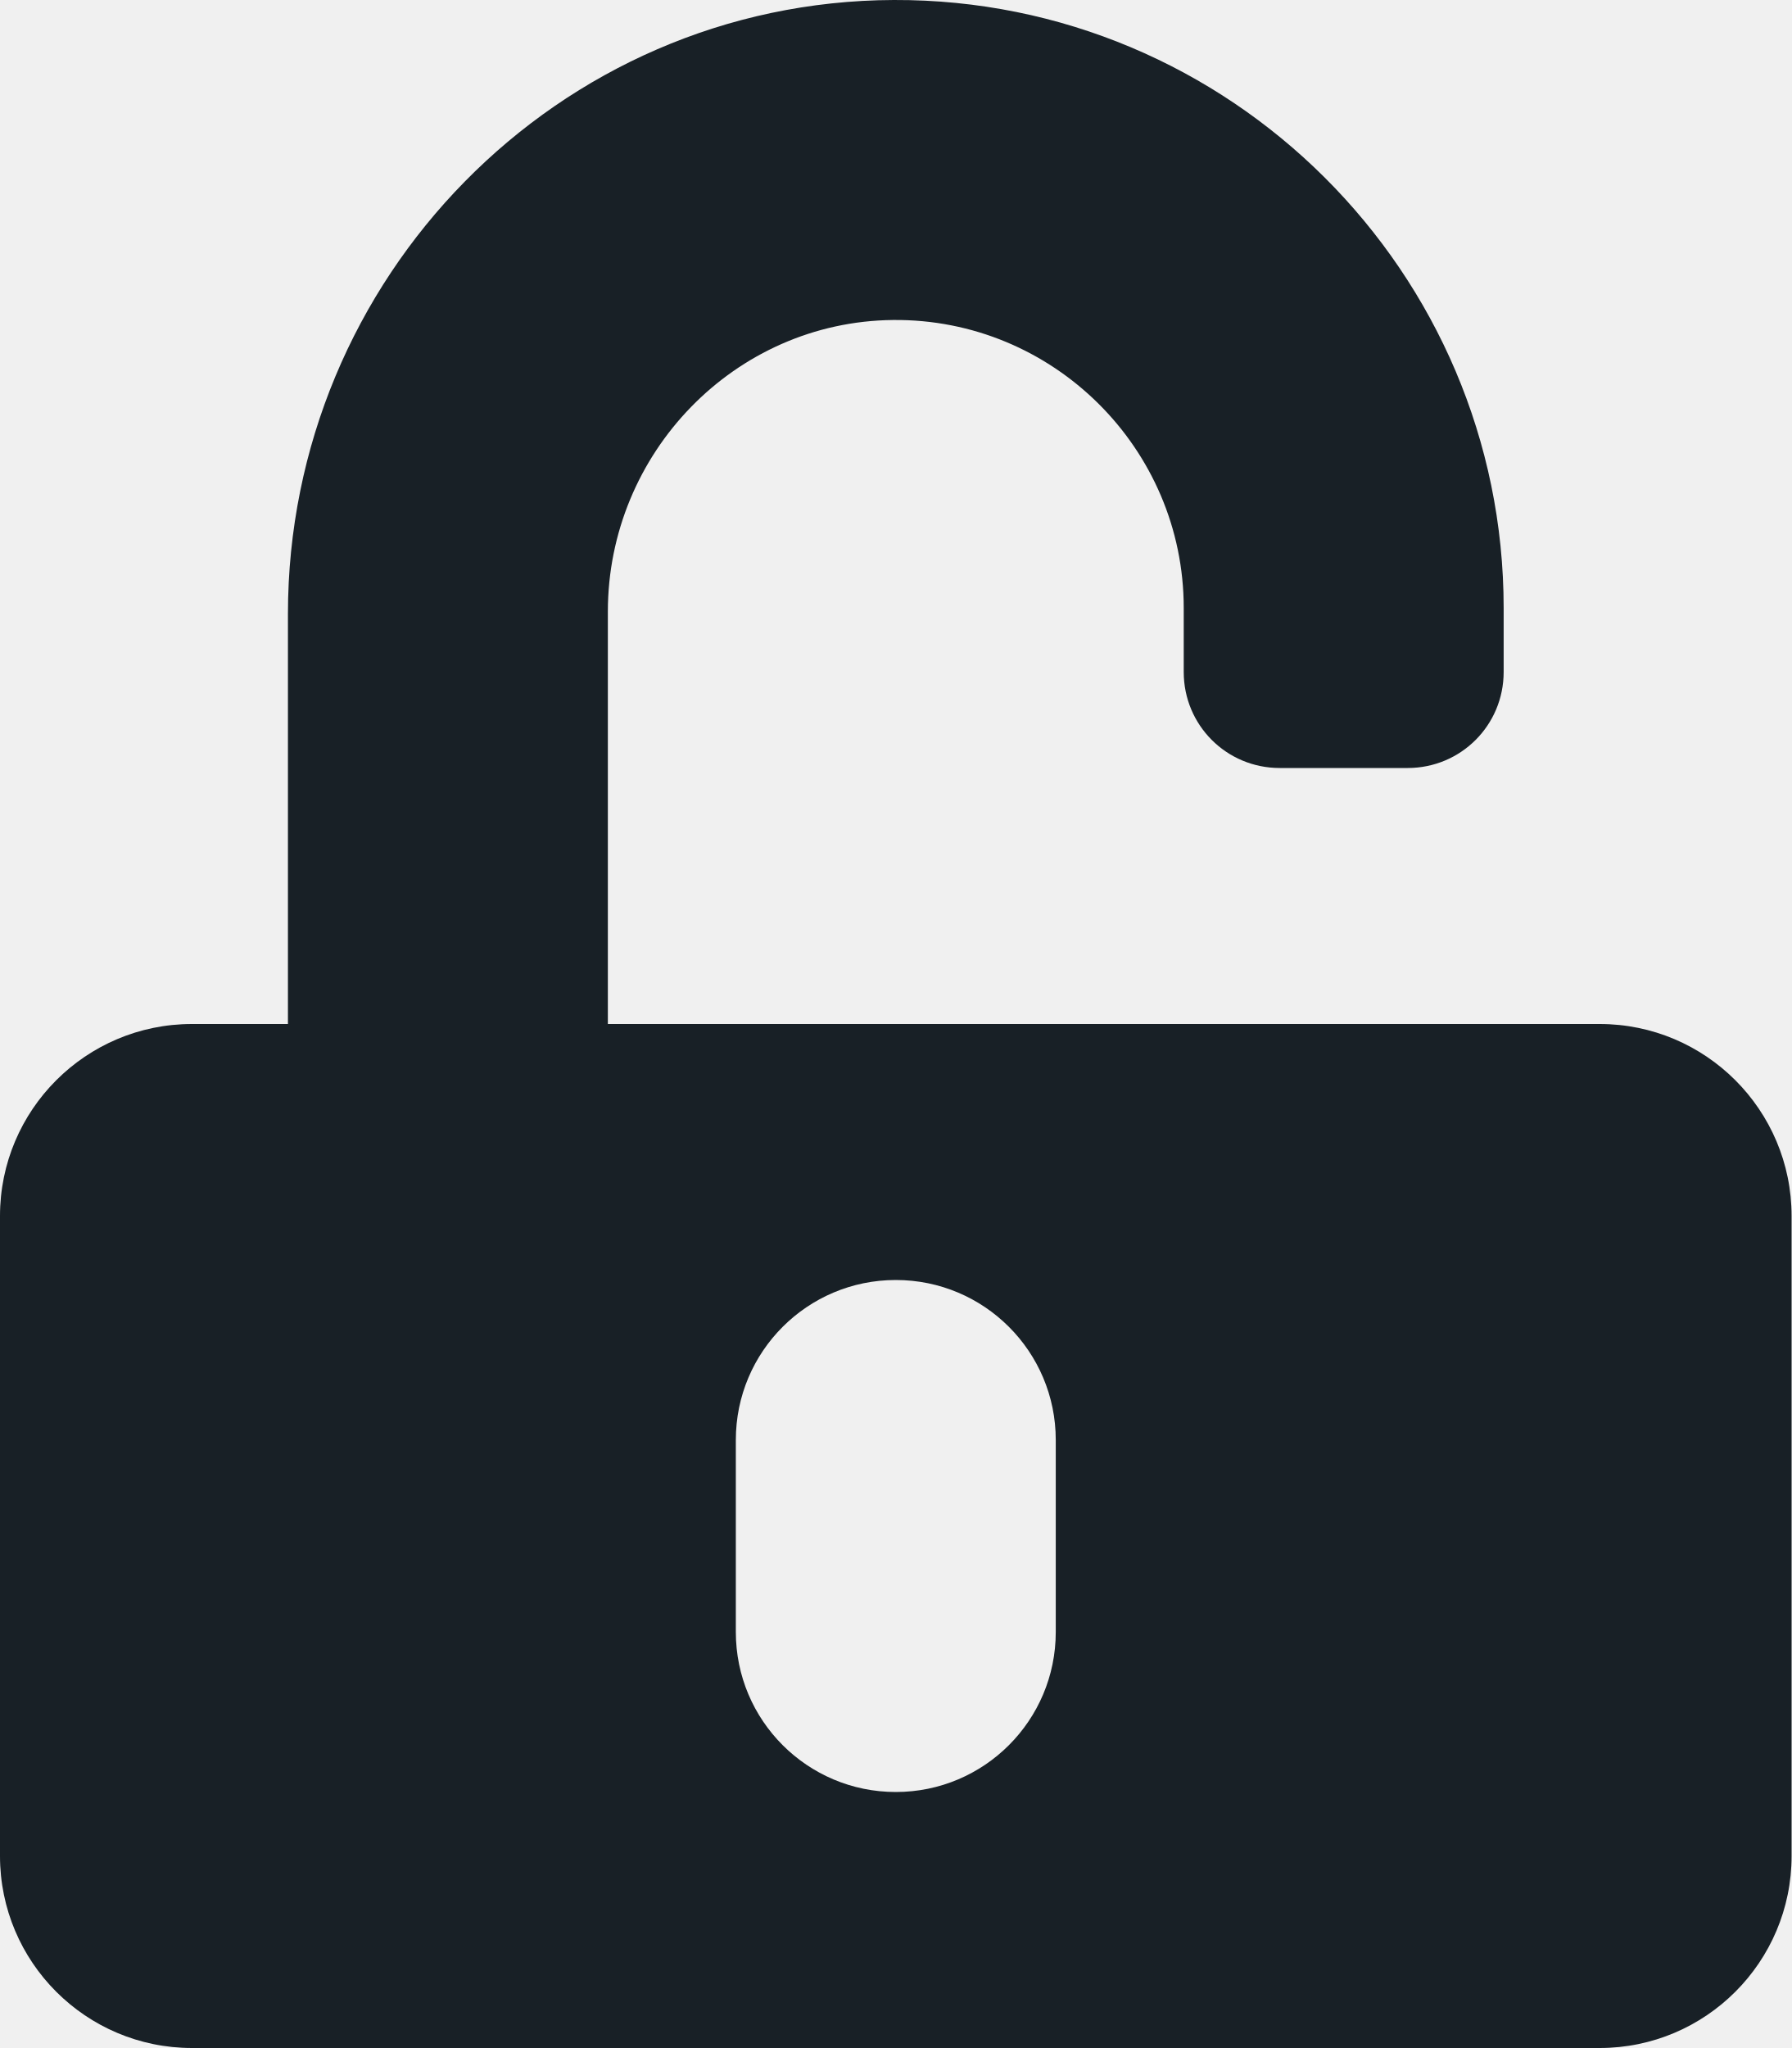
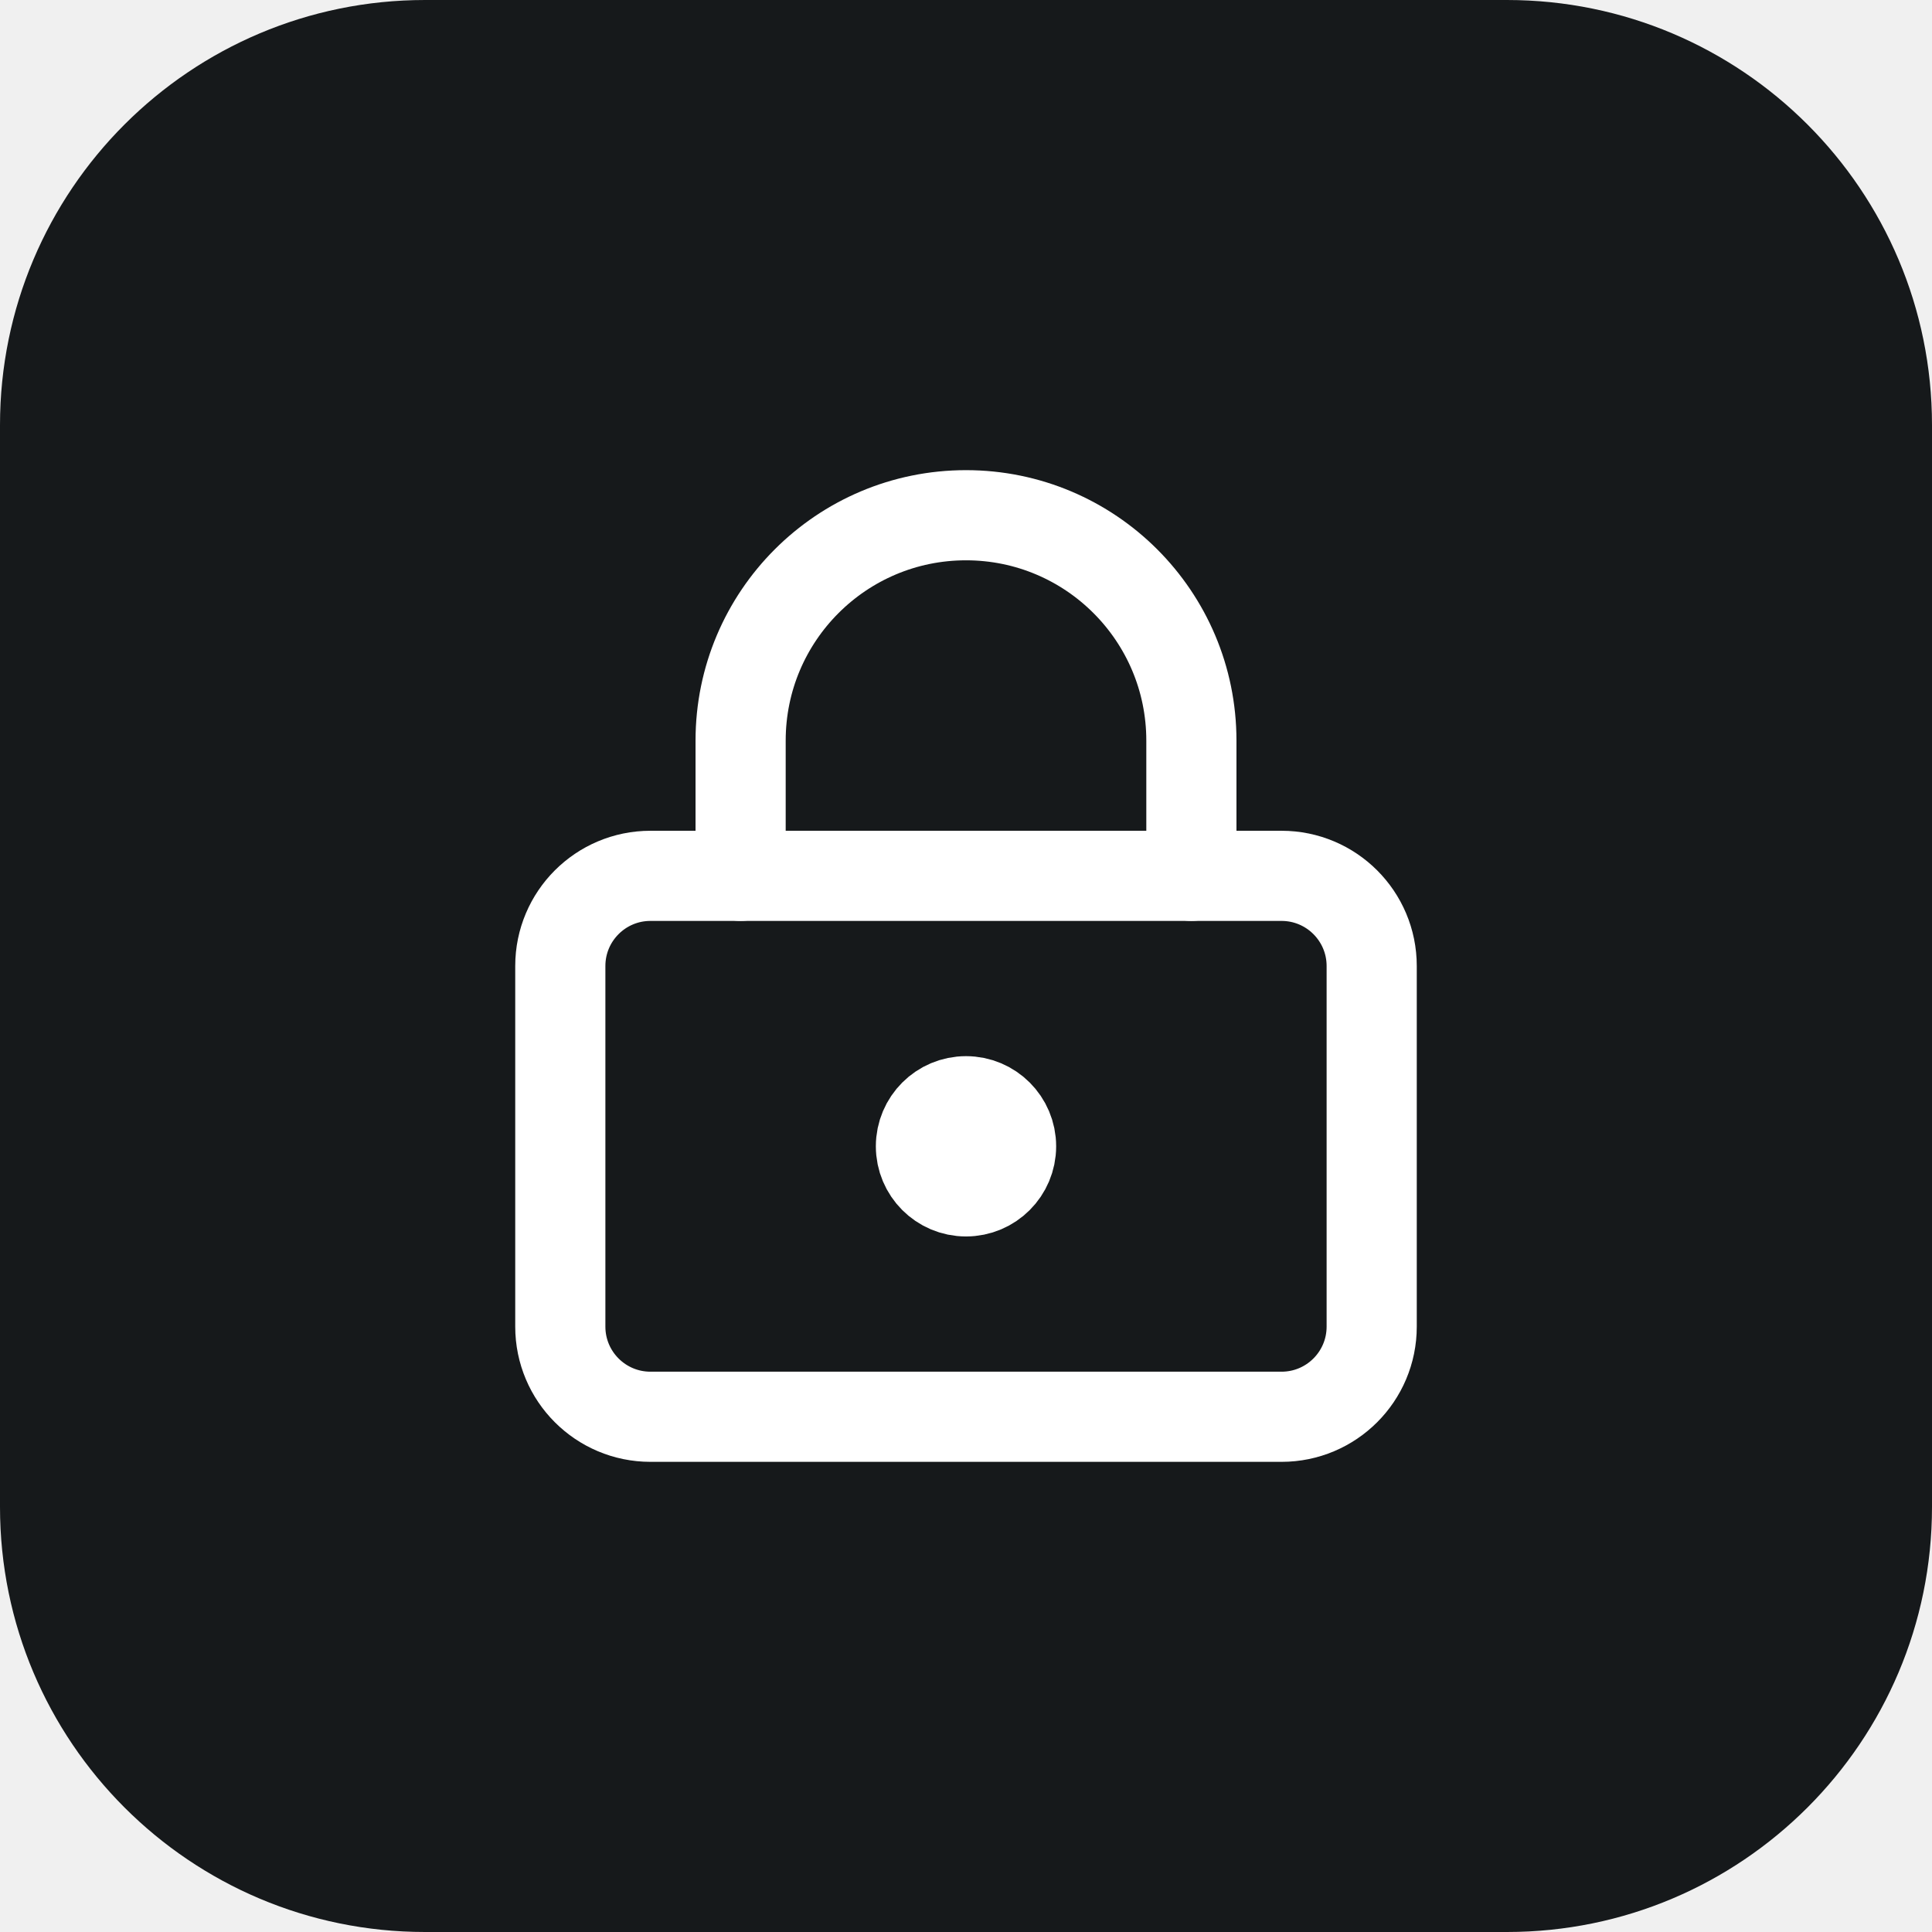
- <svg xmlns="http://www.w3.org/2000/svg" viewBox="0 0 448 512">
-   <style>
-     path {
-       fill: #182026;
-     }
-     @media (prefers-color-scheme: dark) {
-       path {
-         fill: #ffffff;
-       }
-     }
-   </style>
-   <path d="M400 256H152V152.9c0-39.6 31.7-72.5 71.3-72.9 40-.4 72.7 32.1 72.7 72v16c0 13.3 10.7 24 24 24h32c13.3 0 24-10.7 24-24v-16C376 68 307.5-.3 223.5 0 139.5.3 72 69.5 72 153.5V256H48c-26.5 0-48 21.5-48 48v160c0 26.5 21.5 48 48 48h352c26.5 0 48-21.5 48-48V304c0-26.5-21.5-48-48-48zM264 408c0 22.1-17.9 40-40 40s-40-17.9-40-40v-48c0-22.1 17.9-40 40-40s40 17.9 40 40v48z" />
+ <svg xmlns="http://www.w3.org/2000/svg" style="display:block" width="32" height="32" viewBox="-9.43 -9.43 42.86 42.86">
+   <rect x="-9.43" y="-9.43" width="42.86" height="42.86" rx="9.43" fill="#16191b" />
+   <g fill="none" stroke="#ffffff" stroke-width="2" stroke-linecap="round" stroke-linejoin="round">
+     <circle cx="12" cy="16" r="1" />
+     <rect width="18" height="12" x="3" y="10" rx="2" />
+     <path d="M7 10V7a5 5 0 0 1 10 0v3" />
+   </g>
</svg>
